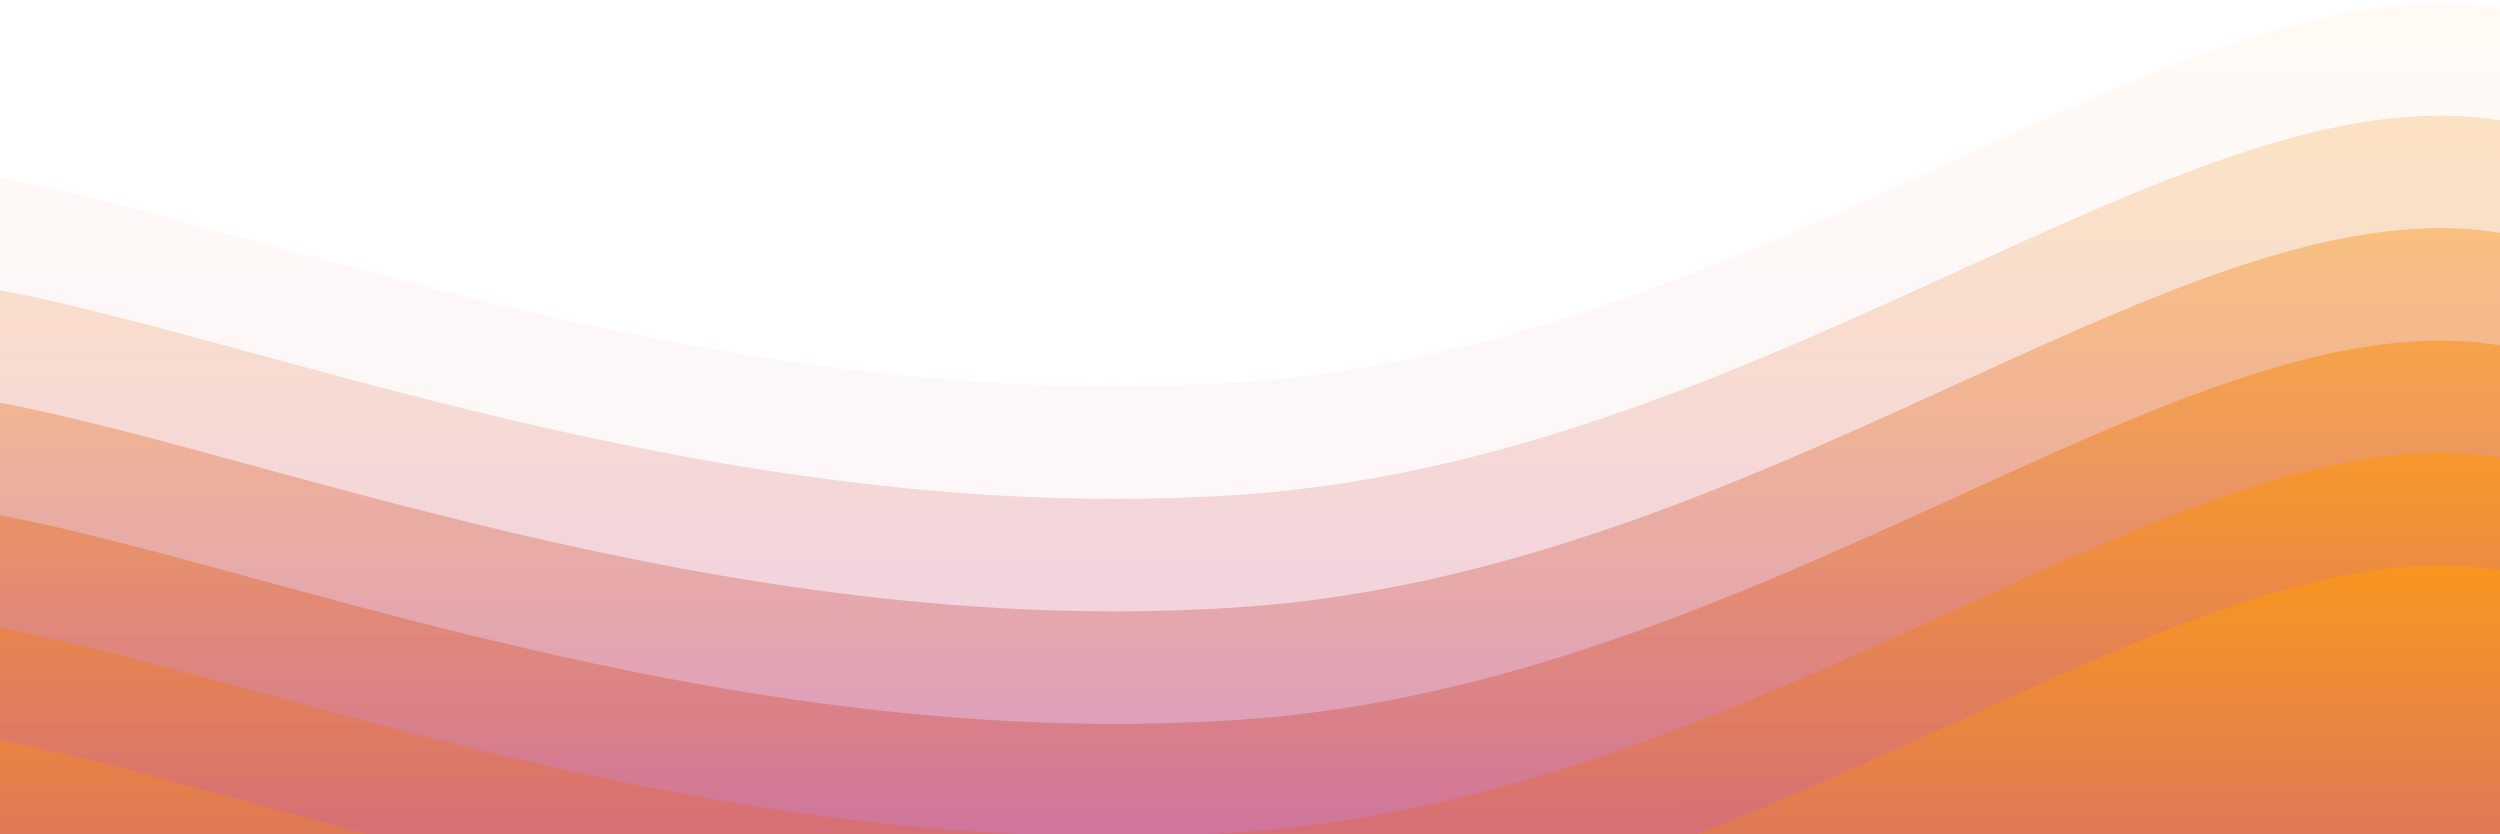
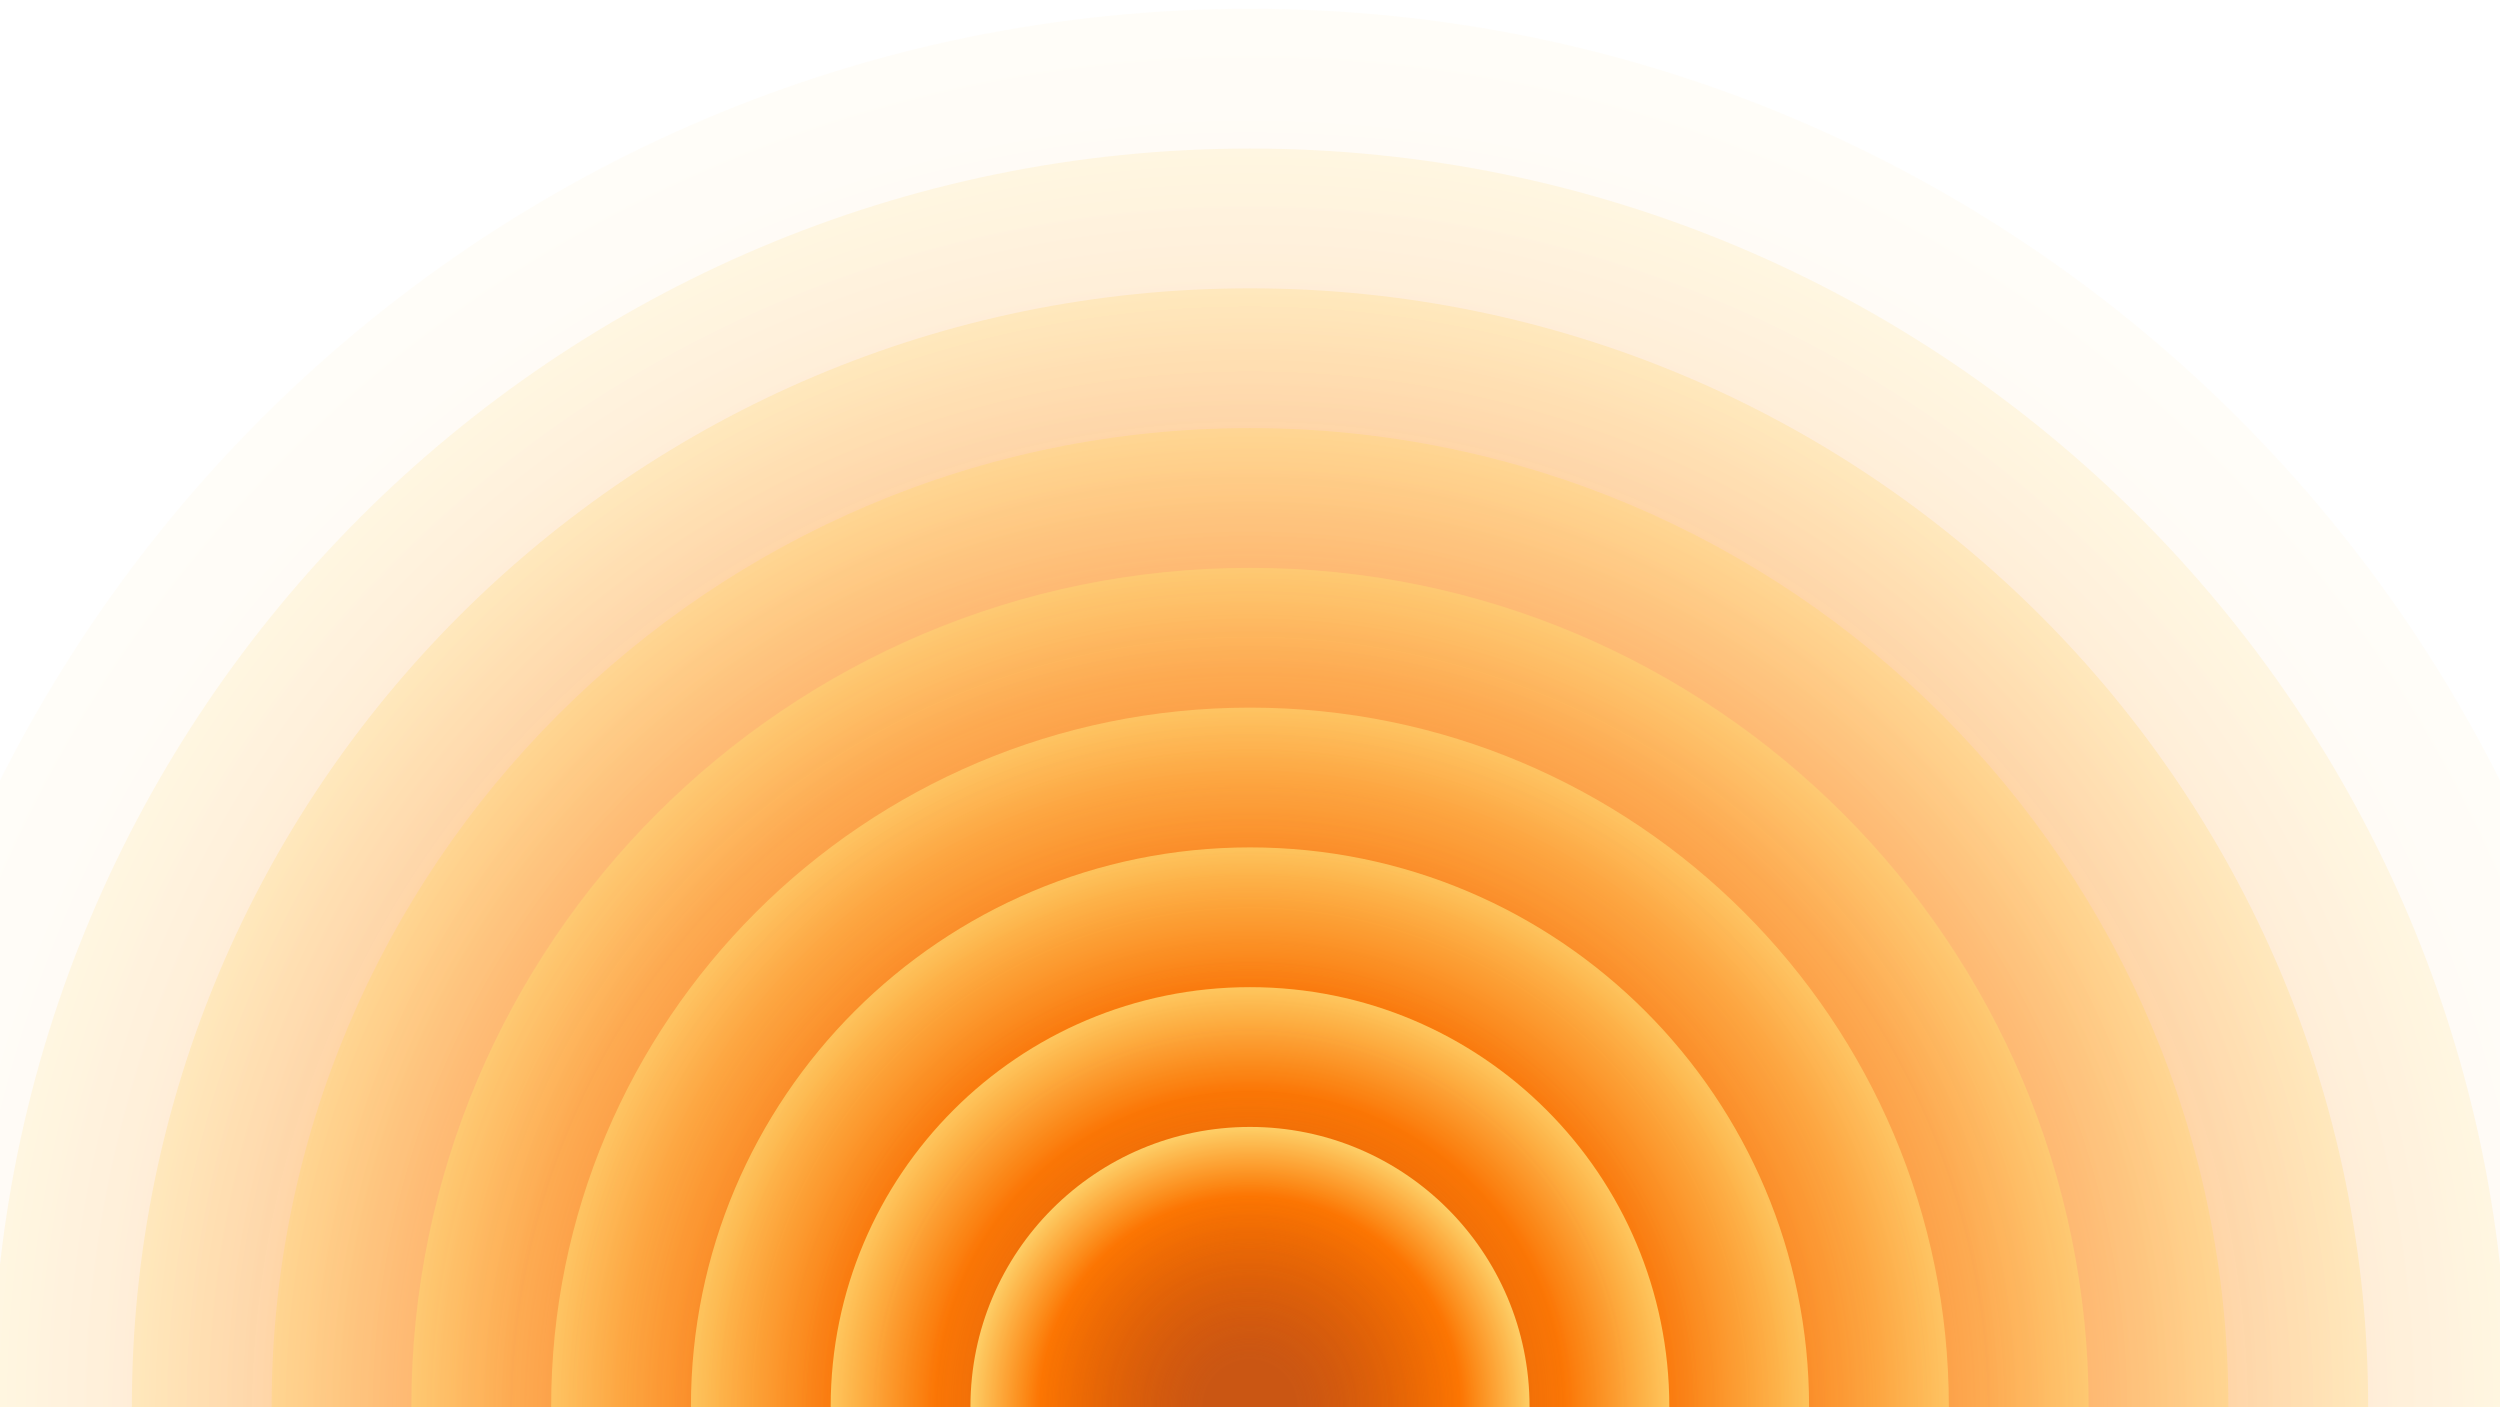
- <svg xmlns="http://www.w3.org/2000/svg" version="1.1" viewBox="0 0 2400 800" opacity="0.96">
+ <svg xmlns="http://www.w3.org/2000/svg" version="1.1" viewBox="0 0 1422 800">
  <defs>
-     <linearGradient x1="50%" y1="0%" x2="50%" y2="100%" id="sssurf-grad">
-       <stop stop-color="hsla(33, 94%, 53%, 1.00)" stop-opacity="1" offset="0%" />
-       <stop stop-color="hsla(272, 99%, 54%, 1.00)" stop-opacity="1" offset="100%" />
-     </linearGradient>
+     <radialGradient id="cccircular-grad" r="50%" cx="50%" cy="50%">
+       <stop offset="15%" stop-color="#c54700" stop-opacity="0.5" />
+       <stop offset="75%" stop-color="hsl(28, 100%, 50%)" stop-opacity="1" />
+       <stop offset="100%" stop-color="#ffdb73" stop-opacity="1" />
+     </radialGradient>
  </defs>
-   <g fill="url(#sssurf-grad)" transform="matrix(1,0,0,1,-10.47559,48.99075)">
-     <path d="M-10,10C242.083,51.667,697.917,243.542,1200,210C1702.083,176.458,2097.917,-190.583,2400,-151C2702.083,-111.417,3254.167,181.042,2650,400C2045.833,618.958,156.25,795.833,-500,900" transform="matrix(1,0,0,1,0,108)" opacity="0.05" />
-     <path d="M-10,10C242.083,51.667,697.917,243.542,1200,210C1702.083,176.458,2097.917,-190.583,2400,-151C2702.083,-111.417,3254.167,181.042,2650,400C2045.833,618.958,156.25,795.833,-500,900" transform="matrix(1,0,0,1,0,216)" opacity="0.24" />
-     <path d="M-10,10C242.083,51.667,697.917,243.542,1200,210C1702.083,176.458,2097.917,-190.583,2400,-151C2702.083,-111.417,3254.167,181.042,2650,400C2045.833,618.958,156.25,795.833,-500,900" transform="matrix(1,0,0,1,0,324)" opacity="0.43" />
-     <path d="M-10,10C242.083,51.667,697.917,243.542,1200,210C1702.083,176.458,2097.917,-190.583,2400,-151C2702.083,-111.417,3254.167,181.042,2650,400C2045.833,618.958,156.25,795.833,-500,900" transform="matrix(1,0,0,1,0,432)" opacity="0.62" />
-     <path d="M-10,10C242.083,51.667,697.917,243.542,1200,210C1702.083,176.458,2097.917,-190.583,2400,-151C2702.083,-111.417,3254.167,181.042,2650,400C2045.833,618.958,156.25,795.833,-500,900" transform="matrix(1,0,0,1,0,540)" opacity="0.81" />
-     <path d="M-10,10C242.083,51.667,697.917,243.542,1200,210C1702.083,176.458,2097.917,-190.583,2400,-151C2702.083,-111.417,3254.167,181.042,2650,400C2045.833,618.958,156.25,795.833,-500,900" transform="matrix(1,0,0,1,0,648)" opacity="1.00" />
+   <g fill="url(#cccircular-grad)">
+     <circle r="795" cx="711" cy="800" opacity="0.05" />
+     <circle r="715.5" cx="711" cy="800" opacity="0.16" />
+     <circle r="636" cx="711" cy="800" opacity="0.26" />
+     <circle r="556.5" cx="711" cy="800" opacity="0.37" />
+     <circle r="477" cx="711" cy="800" opacity="0.47" />
+     <circle r="397.5" cx="711" cy="800" opacity="0.58" />
+     <circle r="318" cx="711" cy="800" opacity="0.68" />
+     <circle r="238.5" cx="711" cy="800" opacity="0.79" />
+     <circle r="159" cx="711" cy="800" opacity="0.89" />
  </g>
</svg>
